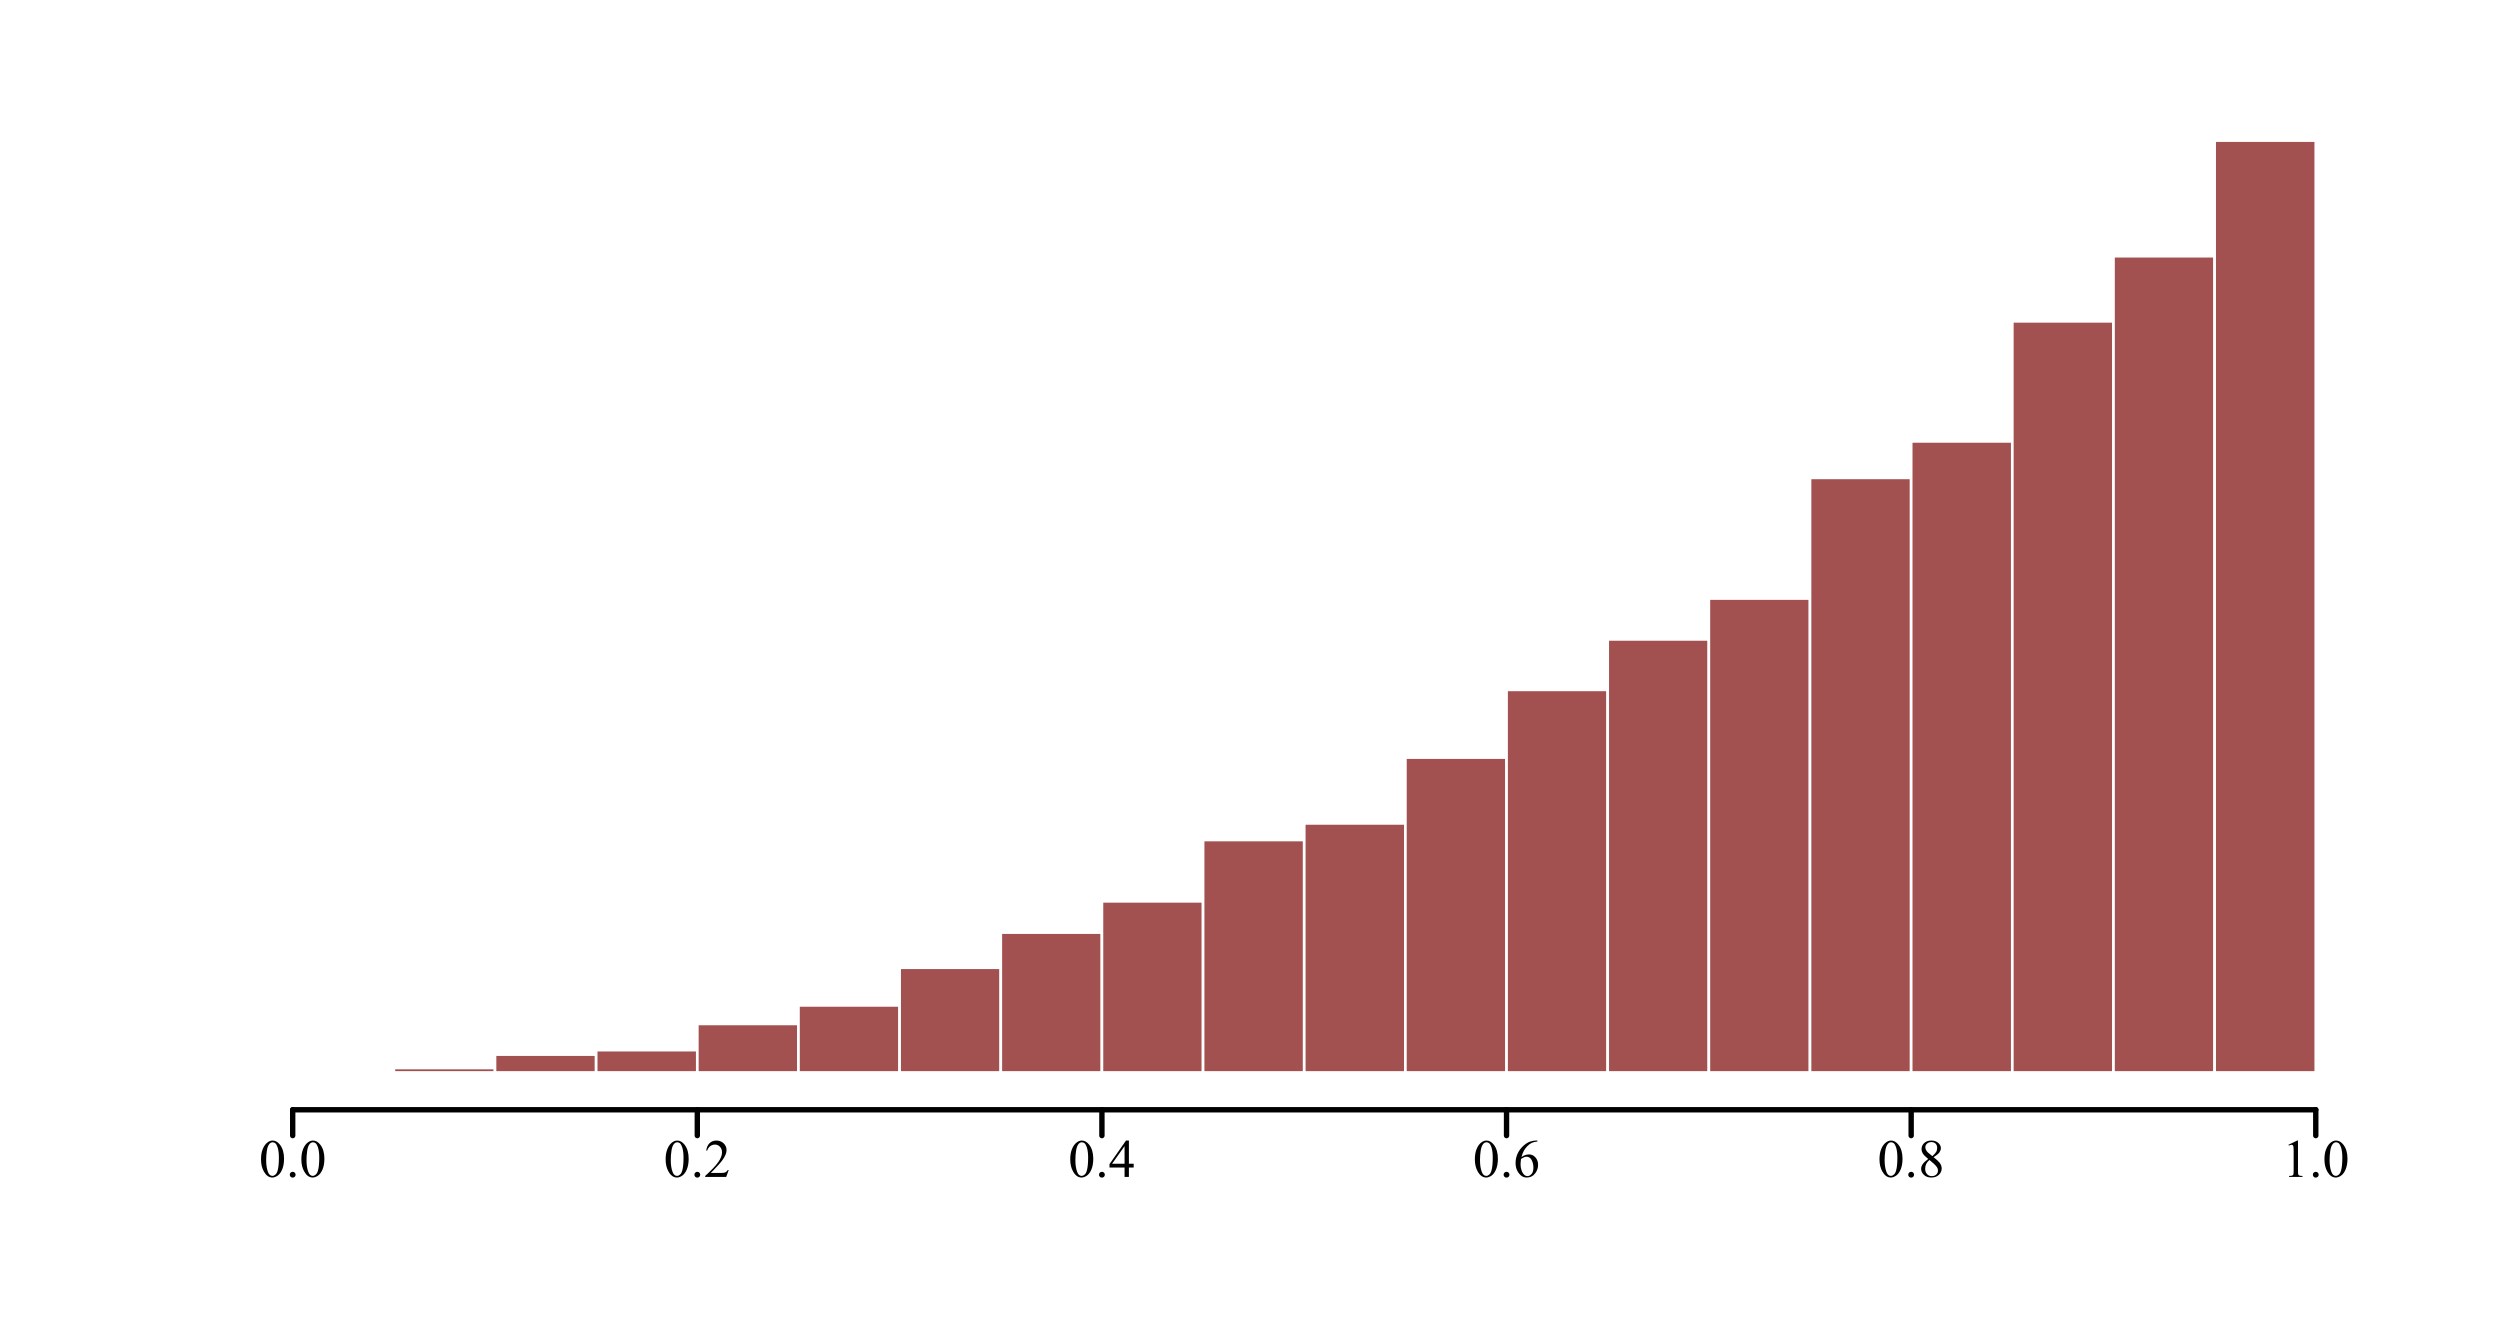
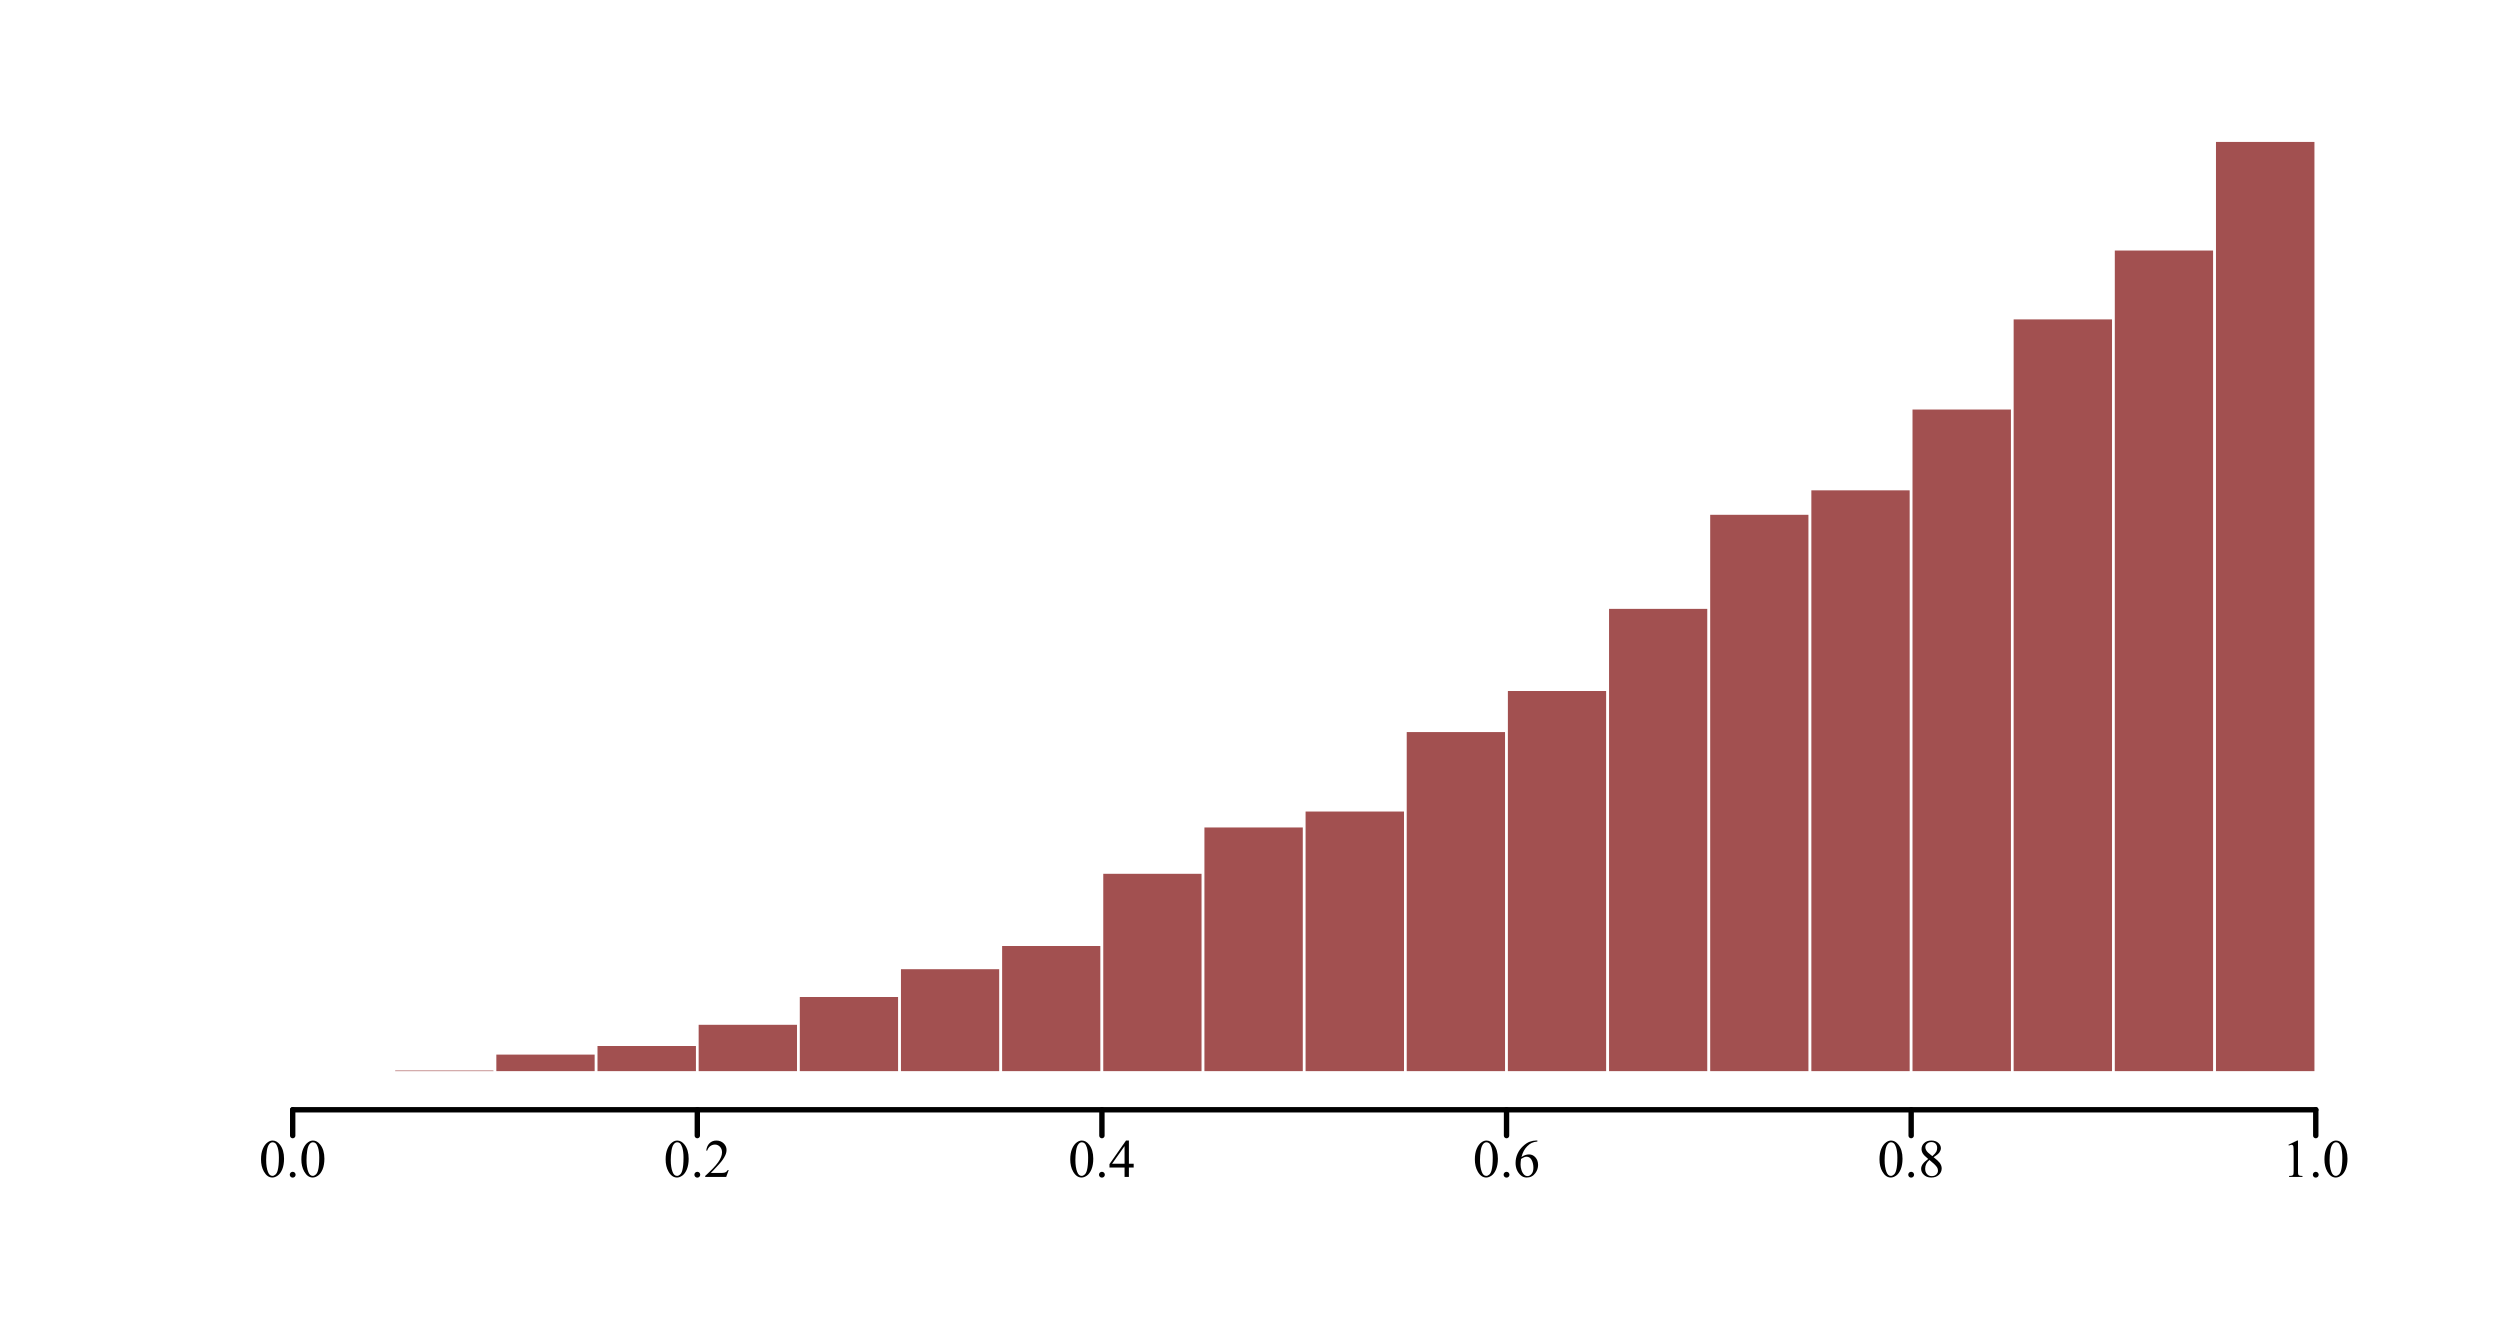
<svg xmlns="http://www.w3.org/2000/svg" xmlns:xlink="http://www.w3.org/1999/xlink" width="697pt" height="367pt" viewBox="0 0 697 367" version="1.1">
  <defs>
    <g>
      <symbol overflow="visible" id="glyph0-0">
        <path style="stroke:none;" d="M 2.078 0 L 2.078 -9.375 L 9.578 -9.375 L 9.578 0 Z M 2.312 -0.234 L 9.344 -0.234 L 9.344 -9.141 L 2.312 -9.141 Z M 2.312 -0.234 " />
      </symbol>
      <symbol overflow="visible" id="glyph0-1">
        <path style="stroke:none;" d="M 0.543 -4.906 C 0.539 -6.035 0.711 -7.012 1.055 -7.832 C 1.395 -8.648 1.848 -9.258 2.418 -9.66 C 2.855 -9.977 3.309 -10.137 3.781 -10.137 C 4.539 -10.137 5.223 -9.746 5.828 -8.973 C 6.582 -8.008 6.961 -6.707 6.965 -5.062 C 6.961 -3.906 6.793 -2.926 6.465 -2.121 C 6.129 -1.316 5.707 -0.73 5.195 -0.367 C 4.676 -0.004 4.18 0.176 3.707 0.176 C 2.758 0.176 1.969 -0.383 1.34 -1.5 C 0.805 -2.441 0.539 -3.574 0.543 -4.906 Z M 1.977 -4.723 C 1.973 -3.355 2.145 -2.238 2.484 -1.375 C 2.758 -0.645 3.172 -0.281 3.727 -0.285 C 3.992 -0.281 4.266 -0.398 4.547 -0.641 C 4.828 -0.875 5.043 -1.273 5.191 -1.832 C 5.418 -2.668 5.531 -3.852 5.531 -5.383 C 5.531 -6.512 5.414 -7.457 5.18 -8.219 C 5 -8.777 4.77 -9.176 4.496 -9.41 C 4.293 -9.57 4.055 -9.648 3.773 -9.652 C 3.438 -9.648 3.141 -9.5 2.887 -9.207 C 2.531 -8.797 2.293 -8.16 2.168 -7.293 C 2.039 -6.422 1.973 -5.566 1.977 -4.723 Z M 1.977 -4.723 " />
      </symbol>
      <symbol overflow="visible" id="glyph0-2">
        <path style="stroke:none;" d="M 1.875 -1.422 C 2.102 -1.418 2.293 -1.34 2.453 -1.184 C 2.605 -1.023 2.684 -0.832 2.688 -0.609 C 2.684 -0.383 2.605 -0.188 2.449 -0.031 C 2.289 0.125 2.098 0.199 1.875 0.203 C 1.648 0.199 1.457 0.125 1.301 -0.031 C 1.141 -0.188 1.059 -0.383 1.062 -0.609 C 1.059 -0.836 1.141 -1.027 1.301 -1.188 C 1.457 -1.34 1.648 -1.418 1.875 -1.422 Z M 1.875 -1.422 " />
      </symbol>
      <symbol overflow="visible" id="glyph0-3">
        <path style="stroke:none;" d="M 6.879 -1.91 L 6.18 0 L 0.32 0 L 0.32 -0.27 C 2.043 -1.84 3.258 -3.121 3.961 -4.121 C 4.664 -5.113 5.016 -6.027 5.016 -6.855 C 5.016 -7.484 4.82 -8 4.438 -8.406 C 4.047 -8.809 3.586 -9.012 3.055 -9.016 C 2.562 -9.012 2.125 -8.867 1.738 -8.586 C 1.348 -8.297 1.062 -7.879 0.879 -7.332 L 0.609 -7.332 C 0.727 -8.23 1.039 -8.926 1.547 -9.41 C 2.055 -9.895 2.684 -10.137 3.441 -10.137 C 4.246 -10.137 4.922 -9.875 5.461 -9.359 C 6 -8.84 6.27 -8.23 6.27 -7.531 C 6.27 -7.023 6.152 -6.52 5.918 -6.02 C 5.555 -5.227 4.969 -4.391 4.16 -3.508 C 2.941 -2.176 2.18 -1.375 1.883 -1.105 L 4.477 -1.105 C 5 -1.102 5.367 -1.121 5.582 -1.164 C 5.793 -1.199 5.984 -1.277 6.156 -1.402 C 6.324 -1.52 6.473 -1.691 6.605 -1.91 Z M 6.879 -1.91 " />
      </symbol>
      <symbol overflow="visible" id="glyph0-4">
        <path style="stroke:none;" d="M 6.98 -3.664 L 6.98 -2.621 L 5.648 -2.621 L 5.648 0 L 4.438 0 L 4.438 -2.621 L 0.234 -2.621 L 0.234 -3.559 L 4.84 -10.137 L 5.648 -10.137 L 5.648 -3.664 Z M 4.438 -3.664 L 4.438 -8.59 L 0.953 -3.664 Z M 4.438 -3.664 " />
      </symbol>
      <symbol overflow="visible" id="glyph0-5">
        <path style="stroke:none;" d="M 6.723 -10.137 L 6.723 -9.867 C 6.074 -9.801 5.551 -9.672 5.145 -9.48 C 4.738 -9.285 4.336 -8.988 3.938 -8.598 C 3.539 -8.199 3.207 -7.758 2.945 -7.273 C 2.684 -6.785 2.465 -6.211 2.293 -5.543 C 2.992 -6.027 3.699 -6.27 4.41 -6.27 C 5.086 -6.27 5.672 -5.996 6.172 -5.449 C 6.668 -4.902 6.918 -4.199 6.922 -3.34 C 6.918 -2.508 6.668 -1.75 6.168 -1.07 C 5.559 -0.238 4.758 0.176 3.766 0.176 C 3.082 0.176 2.504 -0.047 2.035 -0.5 C 1.105 -1.367 0.645 -2.5 0.645 -3.898 C 0.645 -4.781 0.82 -5.625 1.18 -6.43 C 1.531 -7.227 2.043 -7.938 2.707 -8.562 C 3.367 -9.18 4 -9.598 4.605 -9.812 C 5.211 -10.027 5.773 -10.137 6.297 -10.137 Z M 2.168 -5.008 C 2.078 -4.348 2.031 -3.816 2.035 -3.414 C 2.031 -2.941 2.117 -2.434 2.293 -1.887 C 2.465 -1.336 2.727 -0.898 3.07 -0.578 C 3.316 -0.348 3.617 -0.234 3.977 -0.234 C 4.398 -0.234 4.777 -0.434 5.113 -0.836 C 5.445 -1.234 5.613 -1.805 5.617 -2.547 C 5.613 -3.379 5.445 -4.102 5.117 -4.715 C 4.781 -5.324 4.312 -5.629 3.707 -5.633 C 3.52 -5.629 3.32 -5.59 3.109 -5.516 C 2.895 -5.434 2.582 -5.266 2.168 -5.008 Z M 2.168 -5.008 " />
      </symbol>
      <symbol overflow="visible" id="glyph0-6">
        <path style="stroke:none;" d="M 2.879 -5.004 C 2.09 -5.645 1.586 -6.16 1.359 -6.555 C 1.133 -6.941 1.02 -7.348 1.02 -7.77 C 1.02 -8.414 1.266 -8.969 1.766 -9.438 C 2.258 -9.902 2.922 -10.137 3.75 -10.137 C 4.551 -10.137 5.195 -9.918 5.684 -9.484 C 6.168 -9.047 6.41 -8.551 6.414 -8 C 6.41 -7.625 6.277 -7.246 6.02 -6.863 C 5.754 -6.473 5.207 -6.02 4.371 -5.5 C 5.23 -4.832 5.797 -4.309 6.078 -3.934 C 6.445 -3.434 6.633 -2.91 6.637 -2.359 C 6.633 -1.66 6.367 -1.062 5.836 -0.566 C 5.305 -0.07 4.605 0.176 3.742 0.176 C 2.797 0.176 2.062 -0.117 1.539 -0.711 C 1.113 -1.18 0.902 -1.699 0.906 -2.262 C 0.902 -2.699 1.051 -3.133 1.348 -3.57 C 1.645 -4 2.152 -4.48 2.879 -5.004 Z M 4.027 -5.785 C 4.609 -6.309 4.98 -6.727 5.141 -7.035 C 5.293 -7.336 5.371 -7.68 5.375 -8.07 C 5.371 -8.578 5.227 -8.98 4.941 -9.273 C 4.652 -9.562 4.262 -9.707 3.766 -9.711 C 3.262 -9.707 2.855 -9.562 2.547 -9.277 C 2.23 -8.988 2.074 -8.652 2.078 -8.27 C 2.074 -8.012 2.141 -7.758 2.273 -7.504 C 2.402 -7.25 2.586 -7.008 2.828 -6.781 Z M 3.223 -4.723 C 2.816 -4.379 2.516 -4.004 2.32 -3.605 C 2.125 -3.199 2.027 -2.766 2.027 -2.301 C 2.027 -1.668 2.199 -1.164 2.543 -0.785 C 2.887 -0.406 3.324 -0.215 3.859 -0.219 C 4.387 -0.215 4.809 -0.363 5.125 -0.664 C 5.441 -0.961 5.602 -1.324 5.602 -1.75 C 5.602 -2.098 5.508 -2.414 5.324 -2.695 C 4.977 -3.211 4.277 -3.887 3.223 -4.723 Z M 3.223 -4.723 " />
      </symbol>
      <symbol overflow="visible" id="glyph0-7">
        <path style="stroke:none;" d="M 1.758 -8.957 L 4.176 -10.137 L 4.418 -10.137 L 4.418 -1.75 C 4.418 -1.191 4.438 -0.844 4.484 -0.707 C 4.527 -0.57 4.625 -0.465 4.773 -0.395 C 4.918 -0.316 5.215 -0.277 5.668 -0.27 L 5.668 0 L 1.934 0 L 1.934 -0.27 C 2.402 -0.277 2.703 -0.316 2.84 -0.391 C 2.977 -0.461 3.07 -0.555 3.125 -0.676 C 3.176 -0.793 3.203 -1.152 3.207 -1.75 L 3.207 -7.113 C 3.203 -7.832 3.18 -8.293 3.133 -8.504 C 3.098 -8.656 3.035 -8.773 2.945 -8.848 C 2.855 -8.918 2.746 -8.953 2.621 -8.957 C 2.438 -8.953 2.188 -8.879 1.867 -8.73 Z M 1.758 -8.957 " />
      </symbol>
    </g>
  </defs>
  <g id="surface129">
    <rect x="0" y="0" width="697" height="367" style="fill:rgb(100%,100%,100%);fill-opacity:1;stroke:none;" />
    <path style="fill:none;stroke-width:1.5;stroke-linecap:round;stroke-linejoin:round;stroke:rgb(0%,0%,0%);stroke-opacity:1;stroke-miterlimit:10;" d="M 81.602 309.398 L 645.637 309.398 " />
    <path style="fill:none;stroke-width:1.5;stroke-linecap:round;stroke-linejoin:round;stroke:rgb(0%,0%,0%);stroke-opacity:1;stroke-miterlimit:10;" d="M 81.602 309.398 L 81.602 316.602 " />
    <path style="fill:none;stroke-width:1.5;stroke-linecap:round;stroke-linejoin:round;stroke:rgb(0%,0%,0%);stroke-opacity:1;stroke-miterlimit:10;" d="M 194.41 309.398 L 194.41 316.602 " />
    <path style="fill:none;stroke-width:1.5;stroke-linecap:round;stroke-linejoin:round;stroke:rgb(0%,0%,0%);stroke-opacity:1;stroke-miterlimit:10;" d="M 307.215 309.398 L 307.215 316.602 " />
    <path style="fill:none;stroke-width:1.5;stroke-linecap:round;stroke-linejoin:round;stroke:rgb(0%,0%,0%);stroke-opacity:1;stroke-miterlimit:10;" d="M 420.023 309.398 L 420.023 316.602 " />
    <path style="fill:none;stroke-width:1.5;stroke-linecap:round;stroke-linejoin:round;stroke:rgb(0%,0%,0%);stroke-opacity:1;stroke-miterlimit:10;" d="M 532.832 309.398 L 532.832 316.602 " />
    <path style="fill:none;stroke-width:1.5;stroke-linecap:round;stroke-linejoin:round;stroke:rgb(0%,0%,0%);stroke-opacity:1;stroke-miterlimit:10;" d="M 645.637 309.398 L 645.637 316.602 " />
    <g style="fill:rgb(0%,0%,0%);fill-opacity:1;">
      <use xlink:href="#glyph0-1" x="72.227" y="328.121" />
      <use xlink:href="#glyph0-2" x="79.727" y="328.121" />
      <use xlink:href="#glyph0-1" x="83.477" y="328.121" />
    </g>
    <g style="fill:rgb(0%,0%,0%);fill-opacity:1;">
      <use xlink:href="#glyph0-1" x="185.035" y="328.121" />
      <use xlink:href="#glyph0-2" x="192.535" y="328.121" />
      <use xlink:href="#glyph0-3" x="196.285" y="328.121" />
    </g>
    <g style="fill:rgb(0%,0%,0%);fill-opacity:1;">
      <use xlink:href="#glyph0-1" x="297.84" y="328.121" />
      <use xlink:href="#glyph0-2" x="305.34" y="328.121" />
      <use xlink:href="#glyph0-4" x="309.09" y="328.121" />
    </g>
    <g style="fill:rgb(0%,0%,0%);fill-opacity:1;">
      <use xlink:href="#glyph0-1" x="410.648" y="328.121" />
      <use xlink:href="#glyph0-2" x="418.148" y="328.121" />
      <use xlink:href="#glyph0-5" x="421.898" y="328.121" />
    </g>
    <g style="fill:rgb(0%,0%,0%);fill-opacity:1;">
      <use xlink:href="#glyph0-1" x="523.457" y="328.121" />
      <use xlink:href="#glyph0-2" x="530.957" y="328.121" />
      <use xlink:href="#glyph0-6" x="534.707" y="328.121" />
    </g>
    <g style="fill:rgb(0%,0%,0%);fill-opacity:1;">
      <use xlink:href="#glyph0-7" x="636.262" y="328.121" />
      <use xlink:href="#glyph0-2" x="643.762" y="328.121" />
      <use xlink:href="#glyph0-1" x="647.512" y="328.121" />
    </g>
-     <path style="fill-rule:nonzero;fill:rgb(63.529%,31.373%,31.373%);fill-opacity:1;stroke-width:0.75;stroke-linecap:round;stroke-linejoin:round;stroke:rgb(100%,100%,100%);stroke-opacity:1;stroke-miterlimit:10;" d="M 109.805 299.008 L 138.008 299.008 L 138.008 297.762 L 109.805 297.762 Z M 109.805 299.008 " />
-     <path style="fill-rule:nonzero;fill:rgb(63.529%,31.373%,31.373%);fill-opacity:1;stroke-width:0.75;stroke-linecap:round;stroke-linejoin:round;stroke:rgb(100%,100%,100%);stroke-opacity:1;stroke-miterlimit:10;" d="M 138.004 299.008 L 166.207 299.008 L 166.207 294.023 L 138.004 294.023 Z M 138.004 299.008 " />
-     <path style="fill-rule:nonzero;fill:rgb(63.529%,31.373%,31.373%);fill-opacity:1;stroke-width:0.75;stroke-linecap:round;stroke-linejoin:round;stroke:rgb(100%,100%,100%);stroke-opacity:1;stroke-miterlimit:10;" d="M 166.207 299.008 L 194.41 299.008 L 194.41 292.773 L 166.207 292.773 Z M 166.207 299.008 " />
-     <path style="fill-rule:nonzero;fill:rgb(63.529%,31.373%,31.373%);fill-opacity:1;stroke-width:0.75;stroke-linecap:round;stroke-linejoin:round;stroke:rgb(100%,100%,100%);stroke-opacity:1;stroke-miterlimit:10;" d="M 194.41 299.008 L 222.613 299.008 L 222.613 285.473 L 194.41 285.473 Z M 194.41 299.008 " />
-     <path style="fill-rule:nonzero;fill:rgb(63.529%,31.373%,31.373%);fill-opacity:1;stroke-width:0.75;stroke-linecap:round;stroke-linejoin:round;stroke:rgb(100%,100%,100%);stroke-opacity:1;stroke-miterlimit:10;" d="M 222.609 299.008 L 250.812 299.008 L 250.812 280.309 L 222.609 280.309 Z M 222.609 299.008 " />
-     <path style="fill-rule:nonzero;fill:rgb(63.529%,31.373%,31.373%);fill-opacity:1;stroke-width:0.75;stroke-linecap:round;stroke-linejoin:round;stroke:rgb(100%,100%,100%);stroke-opacity:1;stroke-miterlimit:10;" d="M 250.812 299.008 L 279.016 299.008 L 279.016 269.805 L 250.812 269.805 Z M 250.812 299.008 " />
-     <path style="fill-rule:nonzero;fill:rgb(63.529%,31.373%,31.373%);fill-opacity:1;stroke-width:0.75;stroke-linecap:round;stroke-linejoin:round;stroke:rgb(100%,100%,100%);stroke-opacity:1;stroke-miterlimit:10;" d="M 279.016 299.008 L 307.219 299.008 L 307.219 260.008 L 279.016 260.008 Z M 279.016 299.008 " />
-     <path style="fill-rule:nonzero;fill:rgb(63.529%,31.373%,31.373%);fill-opacity:1;stroke-width:0.75;stroke-linecap:round;stroke-linejoin:round;stroke:rgb(100%,100%,100%);stroke-opacity:1;stroke-miterlimit:10;" d="M 307.215 299.008 L 335.418 299.008 L 335.418 251.281 L 307.215 251.281 Z M 307.215 299.008 " />
-     <path style="fill-rule:nonzero;fill:rgb(63.529%,31.373%,31.373%);fill-opacity:1;stroke-width:0.75;stroke-linecap:round;stroke-linejoin:round;stroke:rgb(100%,100%,100%);stroke-opacity:1;stroke-miterlimit:10;" d="M 335.418 299.008 L 363.621 299.008 L 363.621 234.188 L 335.418 234.188 Z M 335.418 299.008 " />
-     <path style="fill-rule:nonzero;fill:rgb(63.529%,31.373%,31.373%);fill-opacity:1;stroke-width:0.75;stroke-linecap:round;stroke-linejoin:round;stroke:rgb(100%,100%,100%);stroke-opacity:1;stroke-miterlimit:10;" d="M 363.621 299.008 L 391.824 299.008 L 391.824 229.559 L 363.621 229.559 Z M 363.621 299.008 " />
-     <path style="fill-rule:nonzero;fill:rgb(63.529%,31.373%,31.373%);fill-opacity:1;stroke-width:0.75;stroke-linecap:round;stroke-linejoin:round;stroke:rgb(100%,100%,100%);stroke-opacity:1;stroke-miterlimit:10;" d="M 391.82 299.008 L 420.023 299.008 L 420.023 211.215 L 391.82 211.215 Z M 391.82 299.008 " />
-     <path style="fill-rule:nonzero;fill:rgb(63.529%,31.373%,31.373%);fill-opacity:1;stroke-width:0.75;stroke-linecap:round;stroke-linejoin:round;stroke:rgb(100%,100%,100%);stroke-opacity:1;stroke-miterlimit:10;" d="M 420.023 299.008 L 448.227 299.008 L 448.227 192.34 L 420.023 192.34 Z M 420.023 299.008 " />
-     <path style="fill-rule:nonzero;fill:rgb(63.529%,31.373%,31.373%);fill-opacity:1;stroke-width:0.75;stroke-linecap:round;stroke-linejoin:round;stroke:rgb(100%,100%,100%);stroke-opacity:1;stroke-miterlimit:10;" d="M 448.227 299.008 L 476.43 299.008 L 476.43 178.27 L 448.227 178.27 Z M 448.227 299.008 " />
-     <path style="fill-rule:nonzero;fill:rgb(63.529%,31.373%,31.373%);fill-opacity:1;stroke-width:0.75;stroke-linecap:round;stroke-linejoin:round;stroke:rgb(100%,100%,100%);stroke-opacity:1;stroke-miterlimit:10;" d="M 476.426 299.008 L 504.629 299.008 L 504.629 166.875 L 476.426 166.875 Z M 476.426 299.008 " />
-     <path style="fill-rule:nonzero;fill:rgb(63.529%,31.373%,31.373%);fill-opacity:1;stroke-width:0.75;stroke-linecap:round;stroke-linejoin:round;stroke:rgb(100%,100%,100%);stroke-opacity:1;stroke-miterlimit:10;" d="M 504.629 299.008 L 532.832 299.008 L 532.832 133.219 L 504.629 133.219 Z M 504.629 299.008 " />
-     <path style="fill-rule:nonzero;fill:rgb(63.529%,31.373%,31.373%);fill-opacity:1;stroke-width:0.75;stroke-linecap:round;stroke-linejoin:round;stroke:rgb(100%,100%,100%);stroke-opacity:1;stroke-miterlimit:10;" d="M 532.832 299.008 L 561.035 299.008 L 561.035 123.066 L 532.832 123.066 Z M 532.832 299.008 " />
-     <path style="fill-rule:nonzero;fill:rgb(63.529%,31.373%,31.373%);fill-opacity:1;stroke-width:0.75;stroke-linecap:round;stroke-linejoin:round;stroke:rgb(100%,100%,100%);stroke-opacity:1;stroke-miterlimit:10;" d="M 561.031 299.008 L 589.234 299.008 L 589.234 89.59 L 561.031 89.59 Z M 561.031 299.008 " />
-     <path style="fill-rule:nonzero;fill:rgb(63.529%,31.373%,31.373%);fill-opacity:1;stroke-width:0.75;stroke-linecap:round;stroke-linejoin:round;stroke:rgb(100%,100%,100%);stroke-opacity:1;stroke-miterlimit:10;" d="M 589.234 299.008 L 617.438 299.008 L 617.438 71.426 L 589.234 71.426 Z M 589.234 299.008 " />
+     <path style="fill-rule:nonzero;fill:rgb(63.529%,31.373%,31.373%);fill-opacity:1;stroke-width:0.75;stroke-linecap:round;stroke-linejoin:round;stroke:rgb(100%,100%,100%);stroke-opacity:1;stroke-miterlimit:10;" d="M 109.805 299.008 L 138.008 299.008 L 138.008 298.086 L 109.805 298.086 Z M 109.805 299.008 " />
+     <path style="fill-rule:nonzero;fill:rgb(63.529%,31.373%,31.373%);fill-opacity:1;stroke-width:0.75;stroke-linecap:round;stroke-linejoin:round;stroke:rgb(100%,100%,100%);stroke-opacity:1;stroke-miterlimit:10;" d="M 138.004 299.008 L 166.207 299.008 L 166.207 293.652 L 138.004 293.652 Z M 138.004 299.008 " />
+     <path style="fill-rule:nonzero;fill:rgb(63.529%,31.373%,31.373%);fill-opacity:1;stroke-width:0.75;stroke-linecap:round;stroke-linejoin:round;stroke:rgb(100%,100%,100%);stroke-opacity:1;stroke-miterlimit:10;" d="M 166.207 299.008 L 194.41 299.008 L 194.41 291.254 L 166.207 291.254 Z M 166.207 299.008 " />
+     <path style="fill-rule:nonzero;fill:rgb(63.529%,31.373%,31.373%);fill-opacity:1;stroke-width:0.75;stroke-linecap:round;stroke-linejoin:round;stroke:rgb(100%,100%,100%);stroke-opacity:1;stroke-miterlimit:10;" d="M 194.41 299.008 L 222.613 299.008 L 222.613 285.344 L 194.41 285.344 Z M 194.41 299.008 " />
+     <path style="fill-rule:nonzero;fill:rgb(63.529%,31.373%,31.373%);fill-opacity:1;stroke-width:0.75;stroke-linecap:round;stroke-linejoin:round;stroke:rgb(100%,100%,100%);stroke-opacity:1;stroke-miterlimit:10;" d="M 222.609 299.008 L 250.812 299.008 L 250.812 277.586 L 222.609 277.586 Z M 222.609 299.008 " />
+     <path style="fill-rule:nonzero;fill:rgb(63.529%,31.373%,31.373%);fill-opacity:1;stroke-width:0.75;stroke-linecap:round;stroke-linejoin:round;stroke:rgb(100%,100%,100%);stroke-opacity:1;stroke-miterlimit:10;" d="M 250.812 299.008 L 279.016 299.008 L 279.016 269.832 L 250.812 269.832 Z M 250.812 299.008 " />
+     <path style="fill-rule:nonzero;fill:rgb(63.529%,31.373%,31.373%);fill-opacity:1;stroke-width:0.75;stroke-linecap:round;stroke-linejoin:round;stroke:rgb(100%,100%,100%);stroke-opacity:1;stroke-miterlimit:10;" d="M 279.016 299.008 L 307.219 299.008 L 307.219 263.367 L 279.016 263.367 Z M 279.016 299.008 " />
+     <path style="fill-rule:nonzero;fill:rgb(63.529%,31.373%,31.373%);fill-opacity:1;stroke-width:0.75;stroke-linecap:round;stroke-linejoin:round;stroke:rgb(100%,100%,100%);stroke-opacity:1;stroke-miterlimit:10;" d="M 307.215 299.008 L 335.418 299.008 L 335.418 243.242 L 307.215 243.242 Z M 307.215 299.008 " />
+     <path style="fill-rule:nonzero;fill:rgb(63.529%,31.373%,31.373%);fill-opacity:1;stroke-width:0.75;stroke-linecap:round;stroke-linejoin:round;stroke:rgb(100%,100%,100%);stroke-opacity:1;stroke-miterlimit:10;" d="M 335.418 299.008 L 363.621 299.008 L 363.621 230.316 L 335.418 230.316 Z M 335.418 299.008 " />
+     <path style="fill-rule:nonzero;fill:rgb(63.529%,31.373%,31.373%);fill-opacity:1;stroke-width:0.75;stroke-linecap:round;stroke-linejoin:round;stroke:rgb(100%,100%,100%);stroke-opacity:1;stroke-miterlimit:10;" d="M 363.621 299.008 L 391.824 299.008 L 391.824 225.883 L 363.621 225.883 Z M 363.621 299.008 " />
+     <path style="fill-rule:nonzero;fill:rgb(63.529%,31.373%,31.373%);fill-opacity:1;stroke-width:0.75;stroke-linecap:round;stroke-linejoin:round;stroke:rgb(100%,100%,100%);stroke-opacity:1;stroke-miterlimit:10;" d="M 391.82 299.008 L 420.023 299.008 L 420.023 203.723 L 391.82 203.723 Z M 391.82 299.008 " />
+     <path style="fill-rule:nonzero;fill:rgb(63.529%,31.373%,31.373%);fill-opacity:1;stroke-width:0.75;stroke-linecap:round;stroke-linejoin:round;stroke:rgb(100%,100%,100%);stroke-opacity:1;stroke-miterlimit:10;" d="M 420.023 299.008 L 448.227 299.008 L 448.227 192.273 L 420.023 192.273 Z M 420.023 299.008 " />
+     <path style="fill-rule:nonzero;fill:rgb(63.529%,31.373%,31.373%);fill-opacity:1;stroke-width:0.75;stroke-linecap:round;stroke-linejoin:round;stroke:rgb(100%,100%,100%);stroke-opacity:1;stroke-miterlimit:10;" d="M 448.227 299.008 L 476.43 299.008 L 476.43 169.379 L 448.227 169.379 Z M 448.227 299.008 " />
+     <path style="fill-rule:nonzero;fill:rgb(63.529%,31.373%,31.373%);fill-opacity:1;stroke-width:0.75;stroke-linecap:round;stroke-linejoin:round;stroke:rgb(100%,100%,100%);stroke-opacity:1;stroke-miterlimit:10;" d="M 476.426 299.008 L 504.629 299.008 L 504.629 143.156 L 476.426 143.156 Z M 476.426 299.008 " />
+     <path style="fill-rule:nonzero;fill:rgb(63.529%,31.373%,31.373%);fill-opacity:1;stroke-width:0.75;stroke-linecap:round;stroke-linejoin:round;stroke:rgb(100%,100%,100%);stroke-opacity:1;stroke-miterlimit:10;" d="M 504.629 299.008 L 532.832 299.008 L 532.832 136.324 L 504.629 136.324 Z M 504.629 299.008 " />
+     <path style="fill-rule:nonzero;fill:rgb(63.529%,31.373%,31.373%);fill-opacity:1;stroke-width:0.75;stroke-linecap:round;stroke-linejoin:round;stroke:rgb(100%,100%,100%);stroke-opacity:1;stroke-miterlimit:10;" d="M 532.832 299.008 L 561.035 299.008 L 561.035 113.797 L 532.832 113.797 Z M 532.832 299.008 " />
+     <path style="fill-rule:nonzero;fill:rgb(63.529%,31.373%,31.373%);fill-opacity:1;stroke-width:0.75;stroke-linecap:round;stroke-linejoin:round;stroke:rgb(100%,100%,100%);stroke-opacity:1;stroke-miterlimit:10;" d="M 561.031 299.008 L 589.234 299.008 L 589.234 88.68 L 561.031 88.68 Z M 561.031 299.008 " />
+     <path style="fill-rule:nonzero;fill:rgb(63.529%,31.373%,31.373%);fill-opacity:1;stroke-width:0.75;stroke-linecap:round;stroke-linejoin:round;stroke:rgb(100%,100%,100%);stroke-opacity:1;stroke-miterlimit:10;" d="M 589.234 299.008 L 617.438 299.008 L 617.438 69.477 L 589.234 69.477 Z M 589.234 299.008 " />
    <path style="fill-rule:nonzero;fill:rgb(63.529%,31.373%,31.373%);fill-opacity:1;stroke-width:0.75;stroke-linecap:round;stroke-linejoin:round;stroke:rgb(100%,100%,100%);stroke-opacity:1;stroke-miterlimit:10;" d="M 617.438 299.008 L 645.641 299.008 L 645.641 39.191 L 617.438 39.191 Z M 617.438 299.008 " />
  </g>
</svg>
